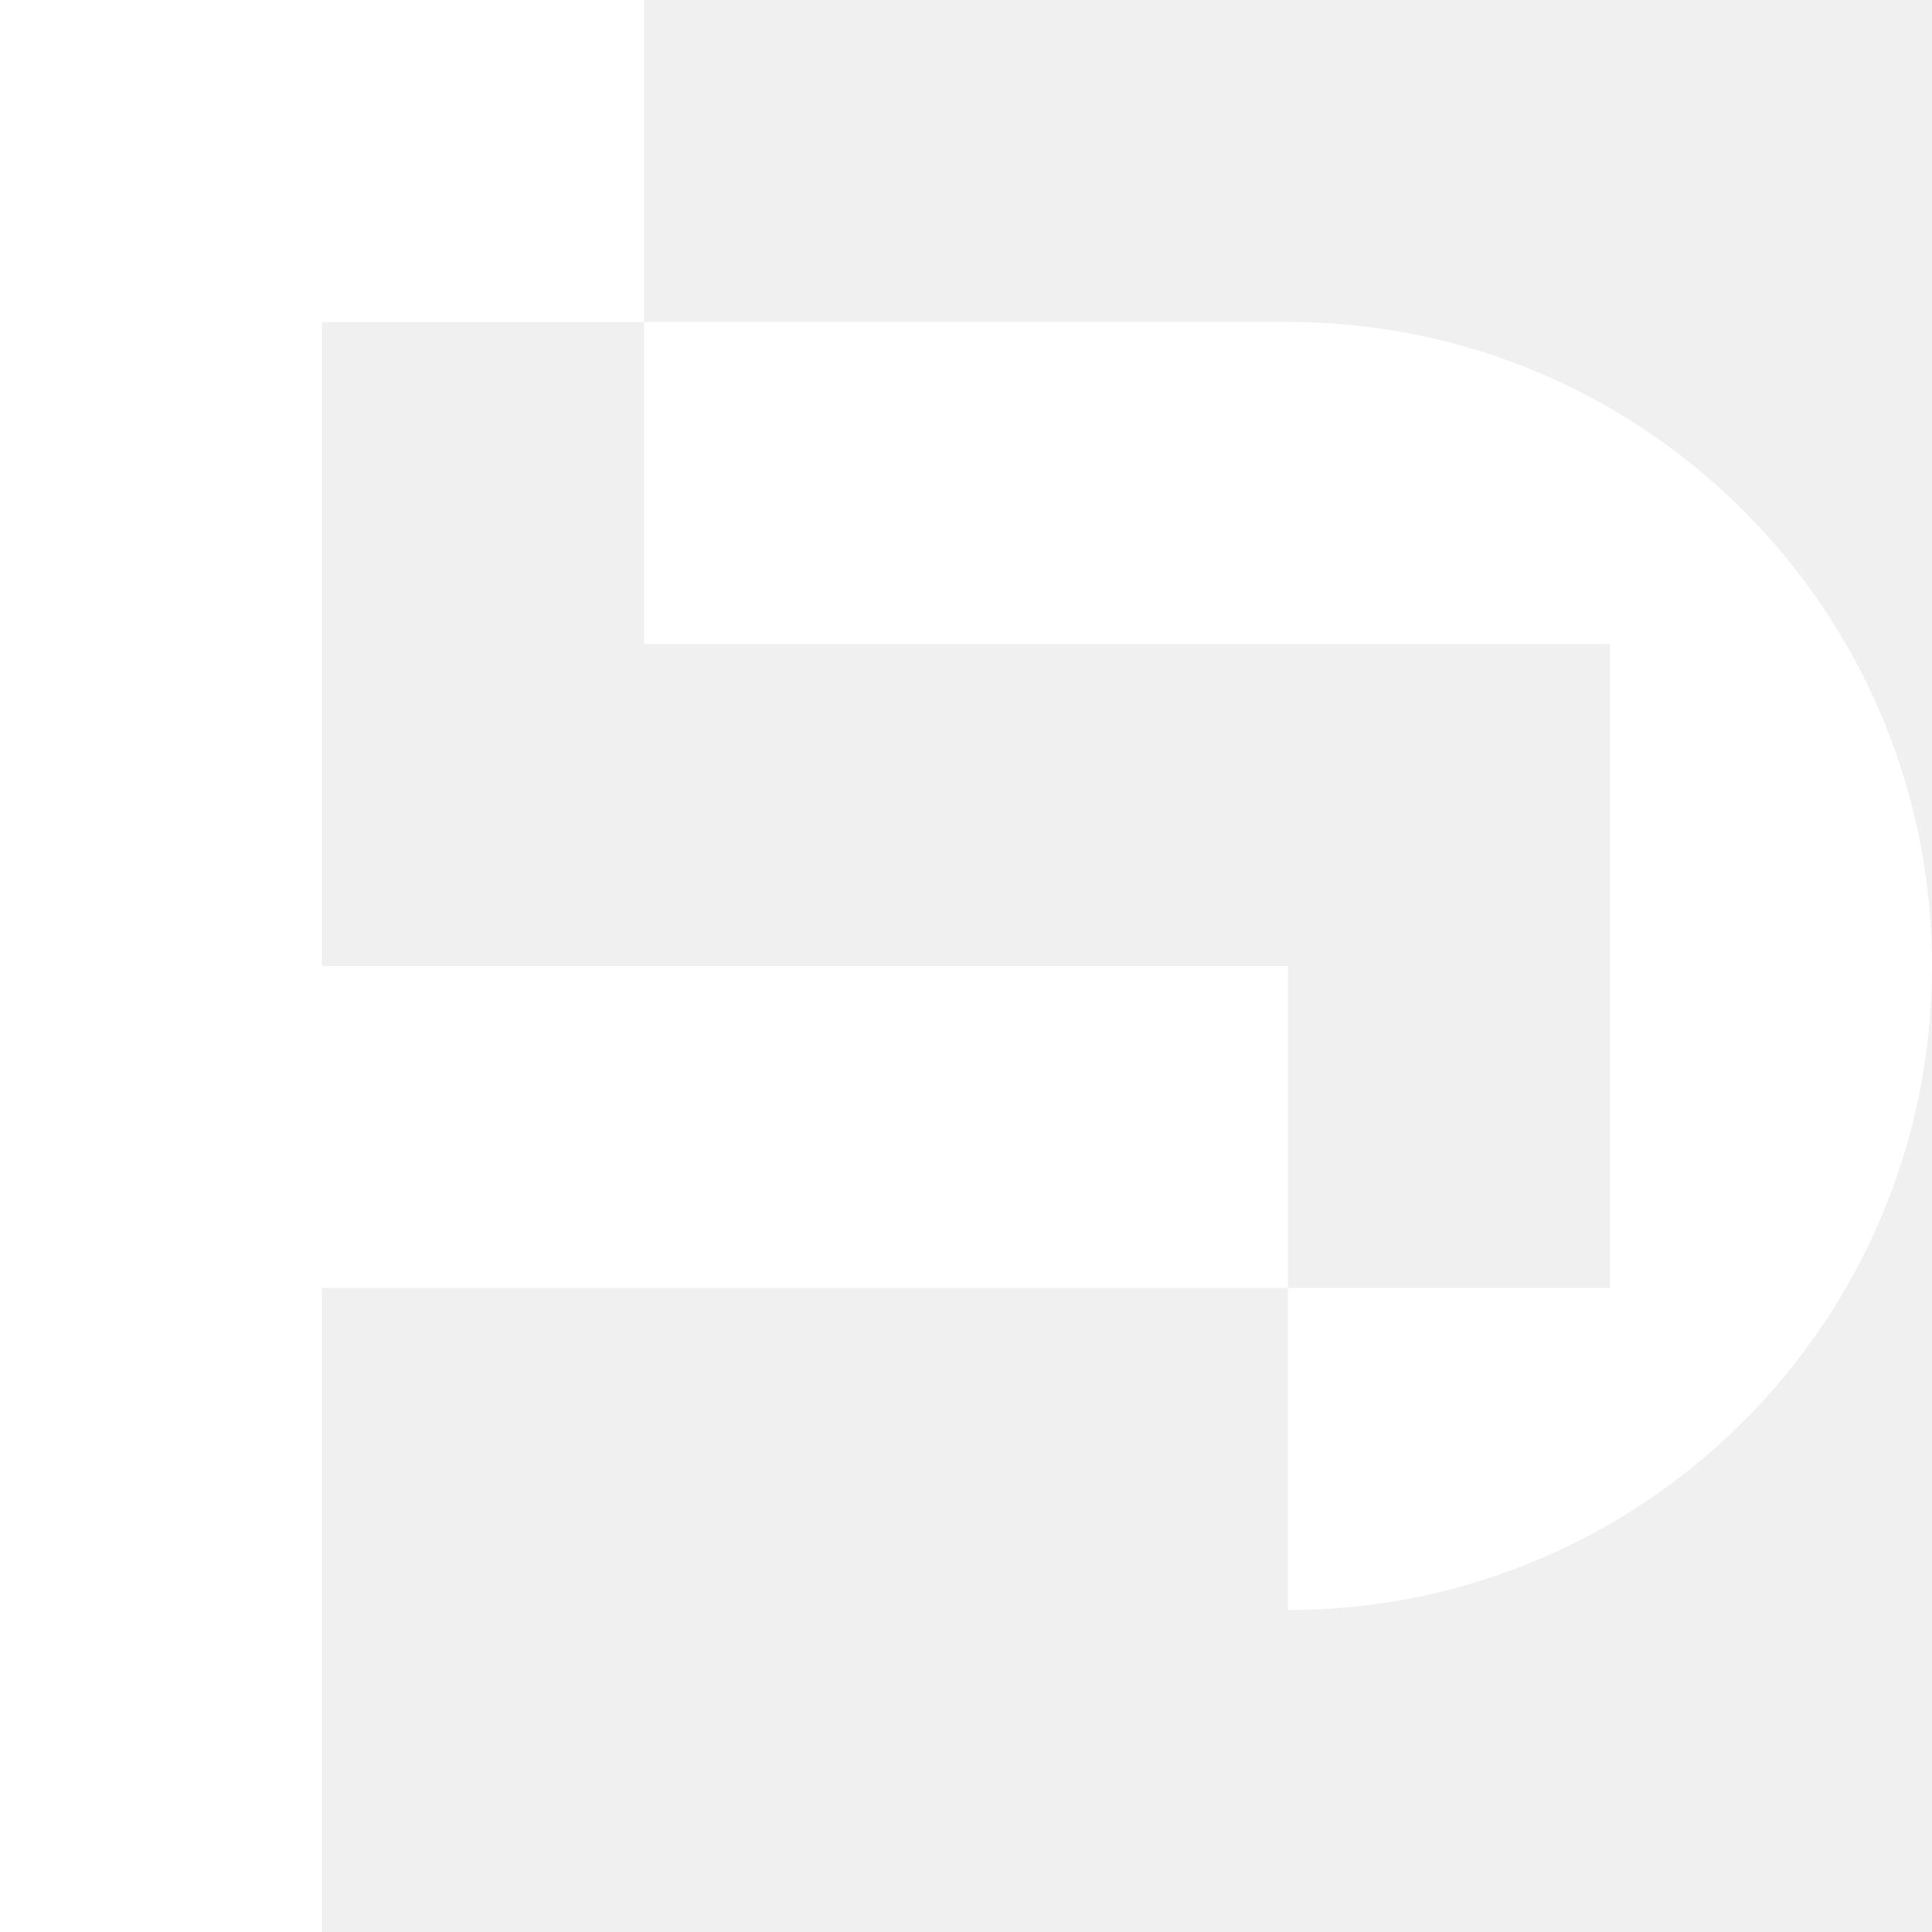
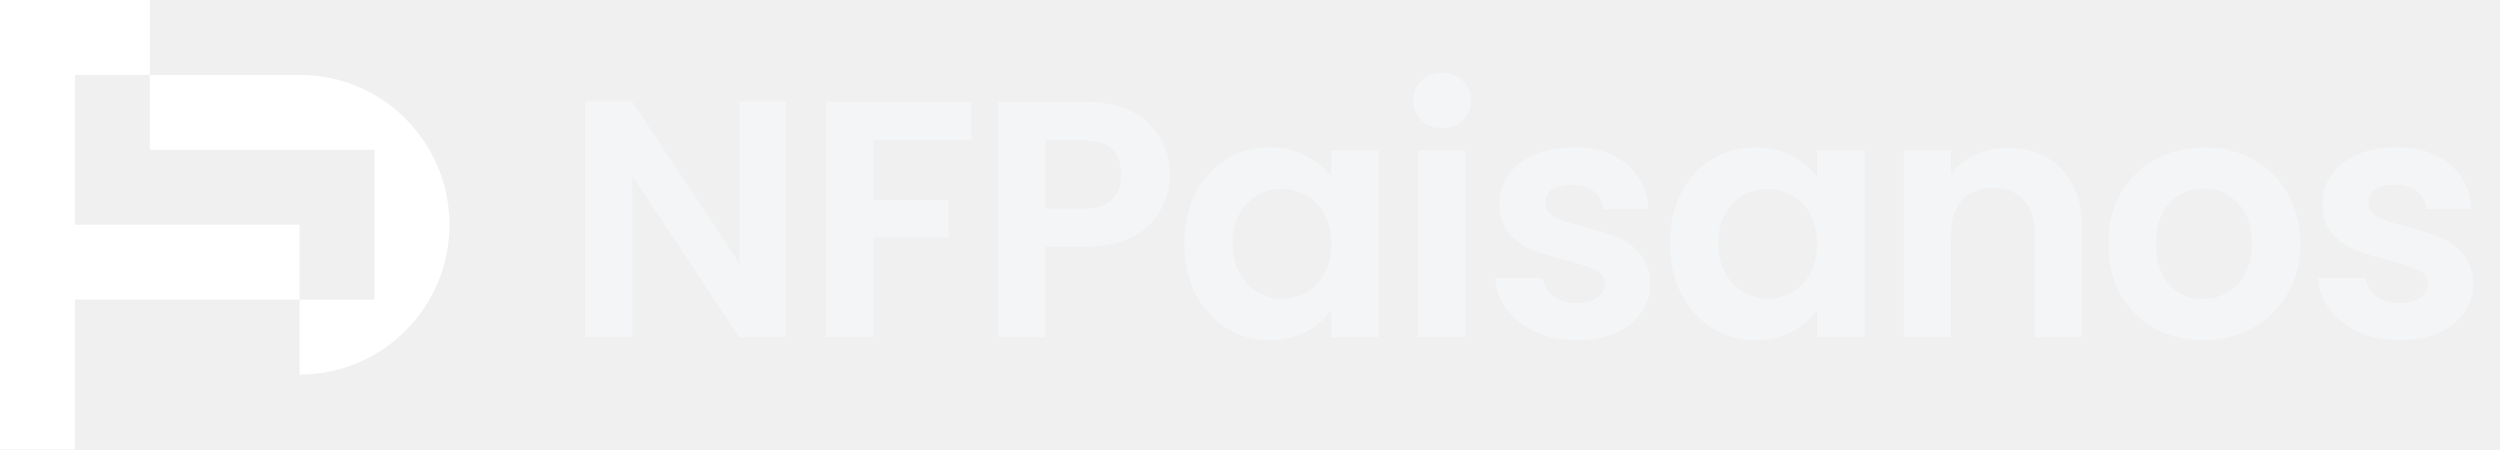
- <svg xmlns="http://www.w3.org/2000/svg" width="32" height="32" viewBox="0 0 32 32" fill="none">
-   <path d="M5.333 16.001V5.334H10.667V0H0V32H5.333V21.333H21.333V16.001H5.333Z" fill="white" />
-   <path d="M10.667 5.334V10.667H26.666V21.334H21.333V26.667C27.225 26.667 32 21.892 32 16C32 10.108 27.225 5.333 21.333 5.333H10.667V5.334Z" fill="white" />
+ <svg xmlns="http://www.w3.org/2000/svg" width="178" height="32" viewBox="0 0 178 32" fill="none">
+   <g clip-path="url(#clip0_2_662)">
+     <path d="M5.333 16.001V5.334H10.667V0H0V32H5.333V21.333H21.333V16.001H5.333Z" fill="white" />
+     <path d="M10.667 5.334V10.667H26.666V21.334H21.333V26.667C27.225 26.667 32 21.892 32 16C32 10.108 27.225 5.333 21.333 5.333H10.667V5.334Z" fill="white" />
+   </g>
+   <path d="M55.984 24H52.624L45.016 12.504V24H41.656V7.224H45.016L52.624 18.744V7.224H55.984V24ZM69.168 7.248V9.96H62.184V14.256H67.536V16.92H62.184V24H58.824V7.248H69.168ZM83.287 12.432C83.287 13.328 83.071 14.168 82.639 14.952C82.223 15.736 81.559 16.368 80.647 16.848C79.751 17.328 78.615 17.568 77.239 17.568H74.431V24H71.071V7.248H77.239C78.535 7.248 79.639 7.472 80.551 7.92C81.463 8.368 82.143 8.984 82.591 9.768C83.055 10.552 83.287 11.44 83.287 12.432ZM77.095 14.856C78.023 14.856 78.711 14.648 79.159 14.232C79.607 13.8 79.831 13.2 79.831 12.432C79.831 10.8 78.919 9.984 77.095 9.984H74.431V14.856H77.095ZM84.329 17.304C84.329 15.96 84.593 14.768 85.121 13.728C85.665 12.688 86.393 11.888 87.305 11.328C88.233 10.768 89.265 10.488 90.401 10.488C91.393 10.488 92.257 10.688 92.993 11.088C93.745 11.488 94.345 11.992 94.793 12.6V10.704H98.177V24H94.793V22.056C94.361 22.68 93.761 23.2 92.993 23.616C92.241 24.016 91.369 24.216 90.377 24.216C89.257 24.216 88.233 23.928 87.305 23.352C86.393 22.776 85.665 21.968 85.121 20.928C84.593 19.872 84.329 18.664 84.329 17.304ZM94.793 17.352C94.793 16.536 94.633 15.84 94.313 15.264C93.993 14.672 93.561 14.224 93.017 13.92C92.473 13.6 91.889 13.44 91.265 13.44C90.641 13.44 90.065 13.592 89.537 13.896C89.009 14.2 88.577 14.648 88.241 15.24C87.921 15.816 87.761 16.504 87.761 17.304C87.761 18.104 87.921 18.808 88.241 19.416C88.577 20.008 89.009 20.464 89.537 20.784C90.081 21.104 90.657 21.264 91.265 21.264C91.889 21.264 92.473 21.112 93.017 20.808C93.561 20.488 93.993 20.04 94.313 19.464C94.633 18.872 94.793 18.168 94.793 17.352ZM102.682 9.12C102.09 9.12 101.594 8.936 101.194 8.568C100.81 8.184 100.618 7.712 100.618 7.152C100.618 6.592 100.81 6.128 101.194 5.76C101.594 5.376 102.09 5.184 102.682 5.184C103.274 5.184 103.762 5.376 104.146 5.76C104.546 6.128 104.746 6.592 104.746 7.152C104.746 7.712 104.546 8.184 104.146 8.568C103.762 8.936 103.274 9.12 102.682 9.12ZM104.338 10.704V24H100.978V10.704H104.338ZM112.266 24.216C111.178 24.216 110.202 24.024 109.338 23.64C108.474 23.24 107.786 22.704 107.274 22.032C106.778 21.36 106.506 20.616 106.458 19.8H109.842C109.906 20.312 110.154 20.736 110.586 21.072C111.034 21.408 111.586 21.576 112.242 21.576C112.882 21.576 113.378 21.448 113.73 21.192C114.098 20.936 114.282 20.608 114.282 20.208C114.282 19.776 114.058 19.456 113.61 19.248C113.178 19.024 112.482 18.784 111.522 18.528C110.53 18.288 109.714 18.04 109.074 17.784C108.45 17.528 107.906 17.136 107.442 16.608C106.994 16.08 106.77 15.368 106.77 14.472C106.77 13.736 106.978 13.064 107.394 12.456C107.826 11.848 108.434 11.368 109.218 11.016C110.018 10.664 110.954 10.488 112.026 10.488C113.61 10.488 114.874 10.888 115.818 11.688C116.762 12.472 117.282 13.536 117.378 14.88H114.162C114.114 14.352 113.89 13.936 113.49 13.632C113.106 13.312 112.586 13.152 111.93 13.152C111.322 13.152 110.85 13.264 110.514 13.488C110.194 13.712 110.034 14.024 110.034 14.424C110.034 14.872 110.258 15.216 110.706 15.456C111.154 15.68 111.85 15.912 112.794 16.152C113.754 16.392 114.546 16.64 115.17 16.896C115.794 17.152 116.33 17.552 116.778 18.096C117.242 18.624 117.482 19.328 117.498 20.208C117.498 20.976 117.282 21.664 116.85 22.272C116.434 22.88 115.826 23.36 115.026 23.712C114.242 24.048 113.322 24.216 112.266 24.216ZM118.912 17.304C118.912 15.96 119.176 14.768 119.704 13.728C120.248 12.688 120.976 11.888 121.888 11.328C122.816 10.768 123.848 10.488 124.984 10.488C125.976 10.488 126.84 10.688 127.576 11.088C128.328 11.488 128.928 11.992 129.376 12.6V10.704H132.76V24H129.376V22.056C128.944 22.68 128.344 23.2 127.576 23.616C126.824 24.016 125.952 24.216 124.96 24.216C123.84 24.216 122.816 23.928 121.888 23.352C120.976 22.776 120.248 21.968 119.704 20.928C119.176 19.872 118.912 18.664 118.912 17.304ZM129.376 17.352C129.376 16.536 129.216 15.84 128.896 15.264C128.576 14.672 128.144 14.224 127.6 13.92C127.056 13.6 126.472 13.44 125.848 13.44C125.224 13.44 124.648 13.592 124.12 13.896C123.592 14.2 123.16 14.648 122.824 15.24C122.504 15.816 122.344 16.504 122.344 17.304C122.344 18.104 122.504 18.808 122.824 19.416C123.16 20.008 123.592 20.464 124.12 20.784C124.664 21.104 125.24 21.264 125.848 21.264C126.472 21.264 127.056 21.112 127.6 20.808C128.144 20.488 128.576 20.04 128.896 19.464C129.216 18.872 129.376 18.168 129.376 17.352ZM142.93 10.512C144.514 10.512 145.794 11.016 146.77 12.024C147.746 13.016 148.234 14.408 148.234 16.2V24H144.874V16.656C144.874 15.6 144.61 14.792 144.082 14.232C143.554 13.656 142.834 13.368 141.922 13.368C140.994 13.368 140.258 13.656 139.714 14.232C139.186 14.792 138.922 15.6 138.922 16.656V24H135.562V10.704H138.922V12.36C139.37 11.784 139.938 11.336 140.626 11.016C141.33 10.68 142.098 10.512 142.93 10.512ZM156.853 24.216C155.573 24.216 154.421 23.936 153.397 23.376C152.373 22.8 151.565 21.992 150.973 20.952C150.397 19.912 150.109 18.712 150.109 17.352C150.109 15.992 150.405 14.792 150.997 13.752C151.605 12.712 152.429 11.912 153.469 11.352C154.509 10.776 155.669 10.488 156.949 10.488C158.229 10.488 159.389 10.776 160.429 11.352C161.469 11.912 162.285 12.712 162.877 13.752C163.485 14.792 163.789 15.992 163.789 17.352C163.789 18.712 163.477 19.912 162.853 20.952C162.245 21.992 161.413 22.8 160.357 23.376C159.317 23.936 158.149 24.216 156.853 24.216ZM156.853 21.288C157.461 21.288 158.029 21.144 158.557 20.856C159.101 20.552 159.533 20.104 159.853 19.512C160.173 18.92 160.333 18.2 160.333 17.352C160.333 16.088 159.997 15.12 159.325 14.448C158.669 13.76 157.861 13.416 156.901 13.416C155.941 13.416 155.133 13.76 154.477 14.448C153.837 15.12 153.517 16.088 153.517 17.352C153.517 18.616 153.829 19.592 154.453 20.28C155.093 20.952 155.893 21.288 156.853 21.288ZM170.862 24.216C169.774 24.216 168.798 24.024 167.934 23.64C167.07 23.24 166.382 22.704 165.87 22.032C165.374 21.36 165.102 20.616 165.054 19.8H168.438C168.502 20.312 168.75 20.736 169.182 21.072C169.63 21.408 170.182 21.576 170.838 21.576C171.478 21.576 171.974 21.448 172.326 21.192C172.694 20.936 172.878 20.608 172.878 20.208C172.878 19.776 172.654 19.456 172.206 19.248C171.774 19.024 171.078 18.784 170.118 18.528C169.126 18.288 168.31 18.04 167.67 17.784C167.046 17.528 166.502 17.136 166.038 16.608C165.59 16.08 165.366 15.368 165.366 14.472C165.366 13.736 165.574 13.064 165.99 12.456C166.422 11.848 167.03 11.368 167.814 11.016C168.614 10.664 169.55 10.488 170.622 10.488C172.206 10.488 173.47 10.888 174.414 11.688C175.358 12.472 175.878 13.536 175.974 14.88H172.758C172.71 14.352 172.486 13.936 172.086 13.632C171.702 13.312 171.182 13.152 170.526 13.152C169.918 13.152 169.446 13.264 169.11 13.488C168.79 13.712 168.63 14.024 168.63 14.424C168.63 14.872 168.854 15.216 169.302 15.456C169.75 15.68 170.446 15.912 171.39 16.152C172.35 16.392 173.142 16.64 173.766 16.896C174.39 17.152 174.926 17.552 175.374 18.096C175.838 18.624 176.078 19.328 176.094 20.208C176.094 20.976 175.878 21.664 175.446 22.272C175.03 22.88 174.422 23.36 173.622 23.712C172.838 24.048 171.918 24.216 170.862 24.216Z" fill="#F4F5F6" />
+   <defs>
+     <clipPath id="clip0_2_662">
+       <rect width="32" height="32" fill="white" />
+     </clipPath>
+   </defs>
</svg>
